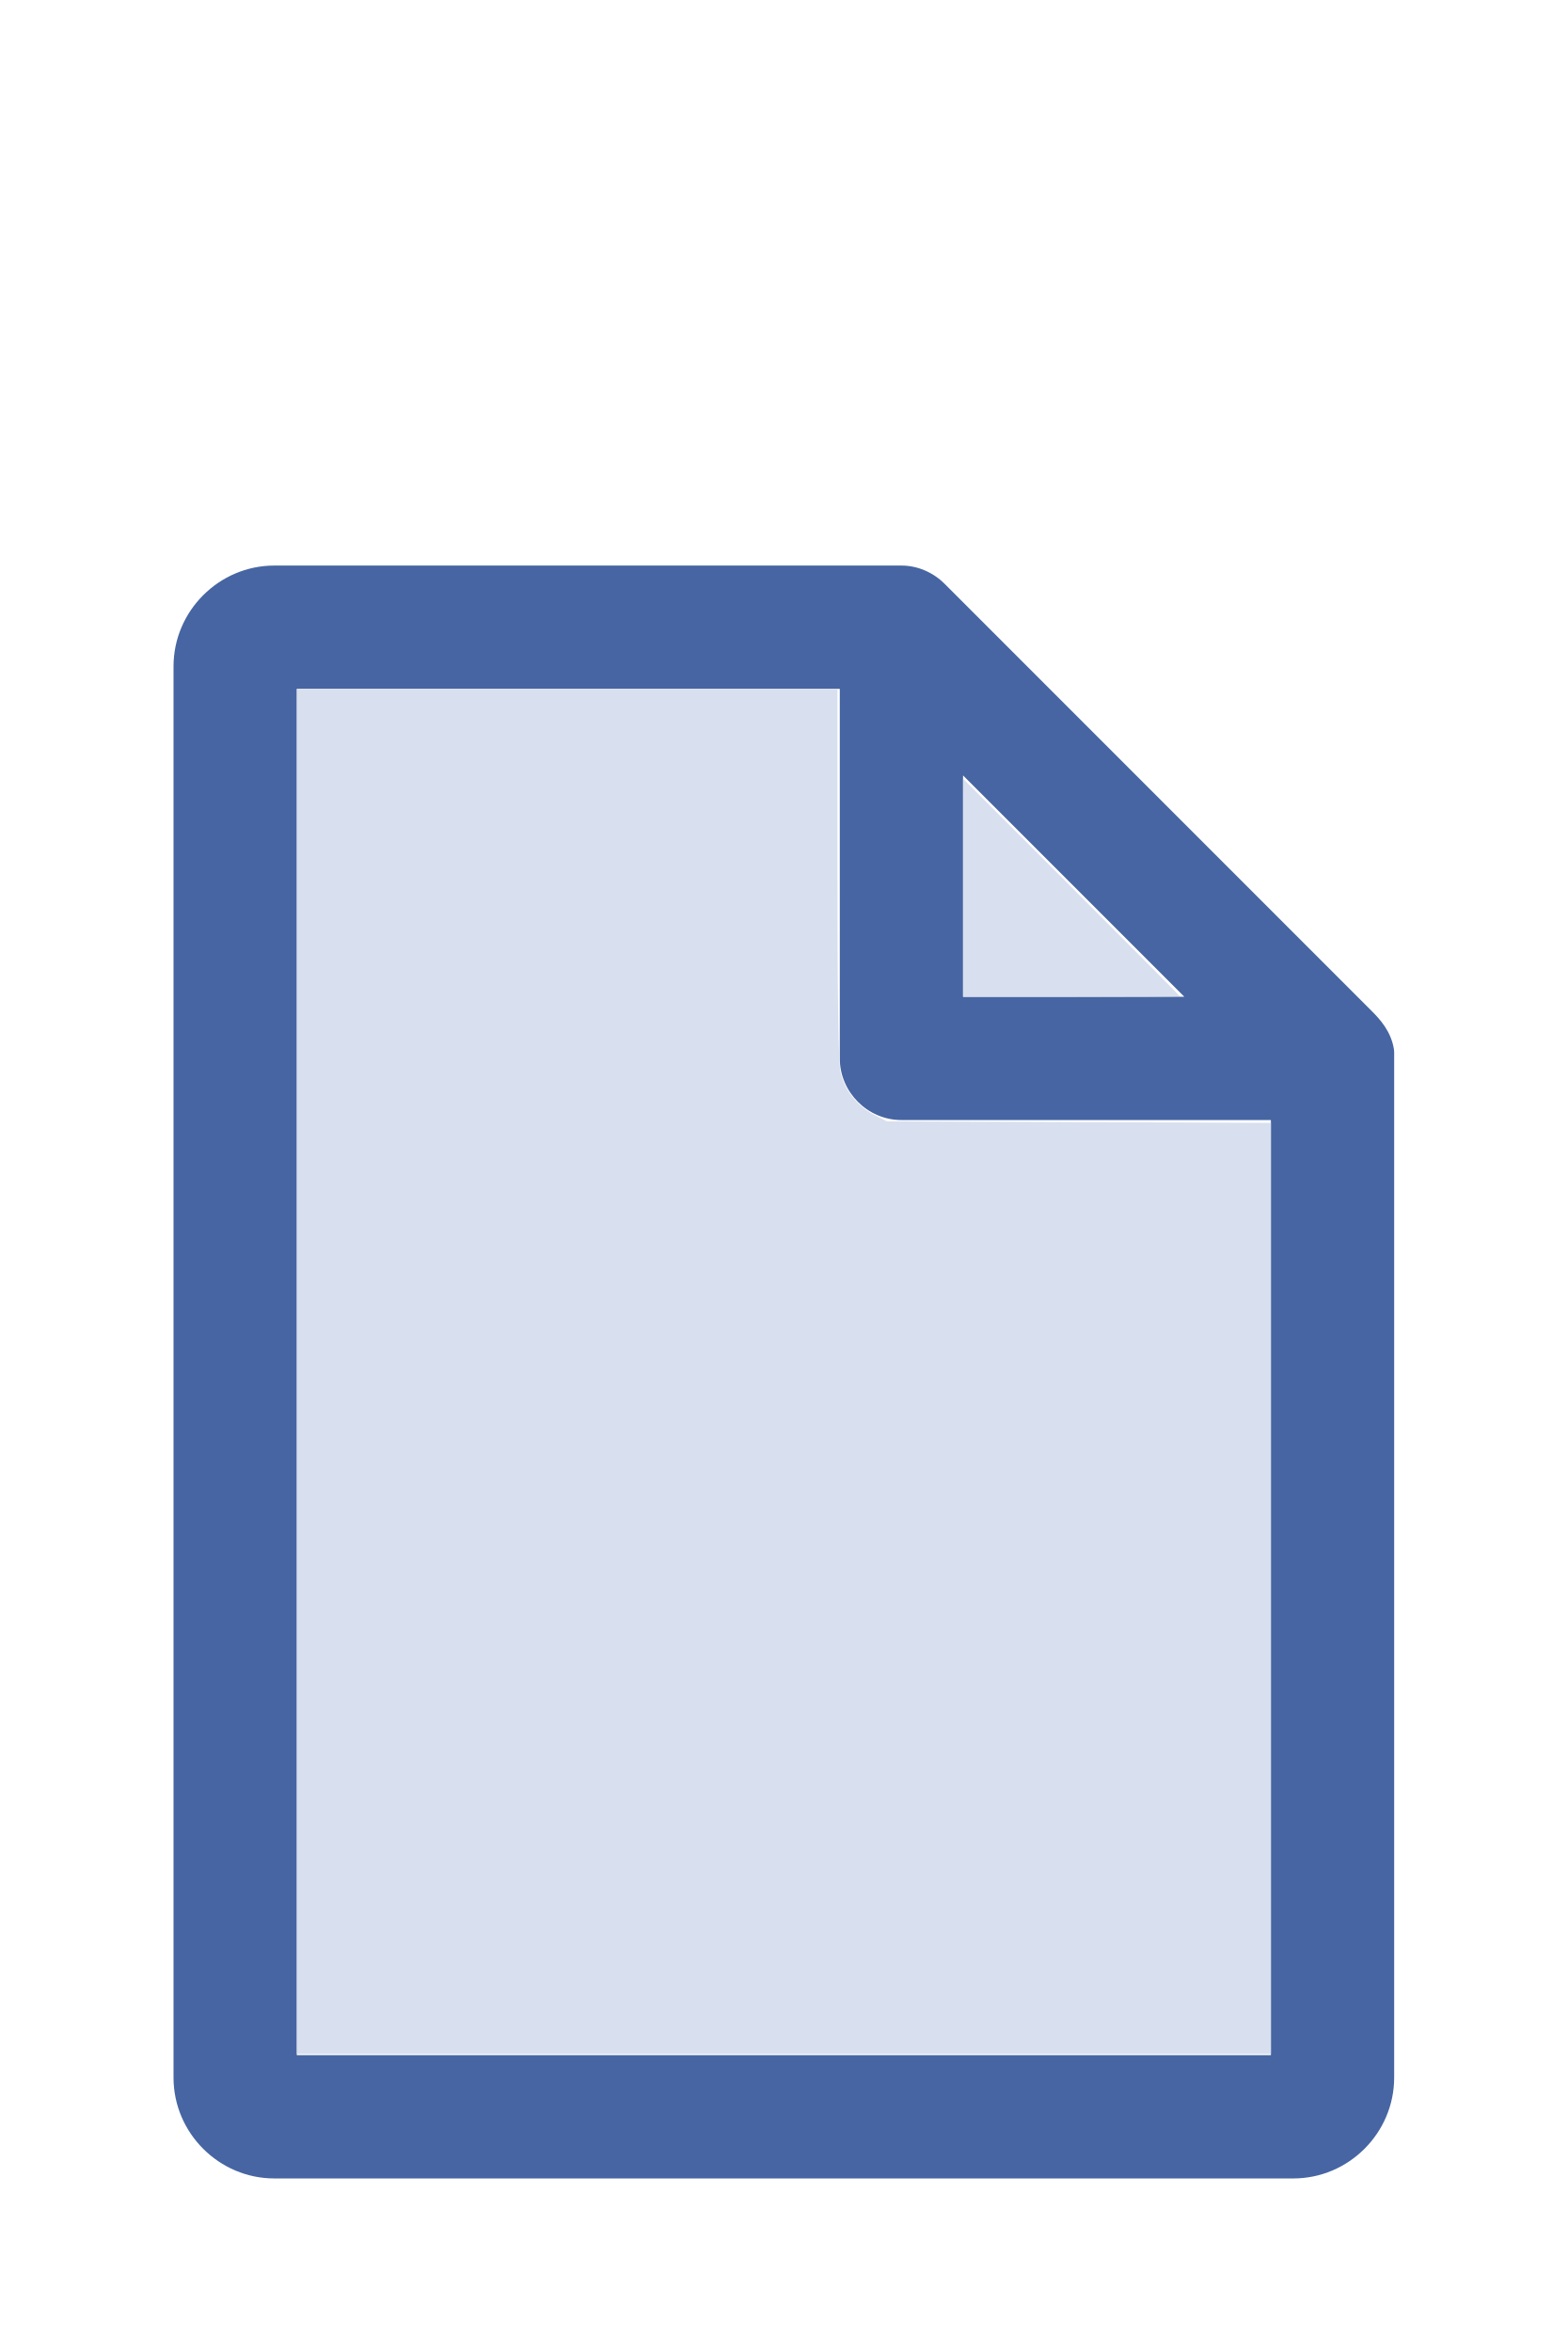
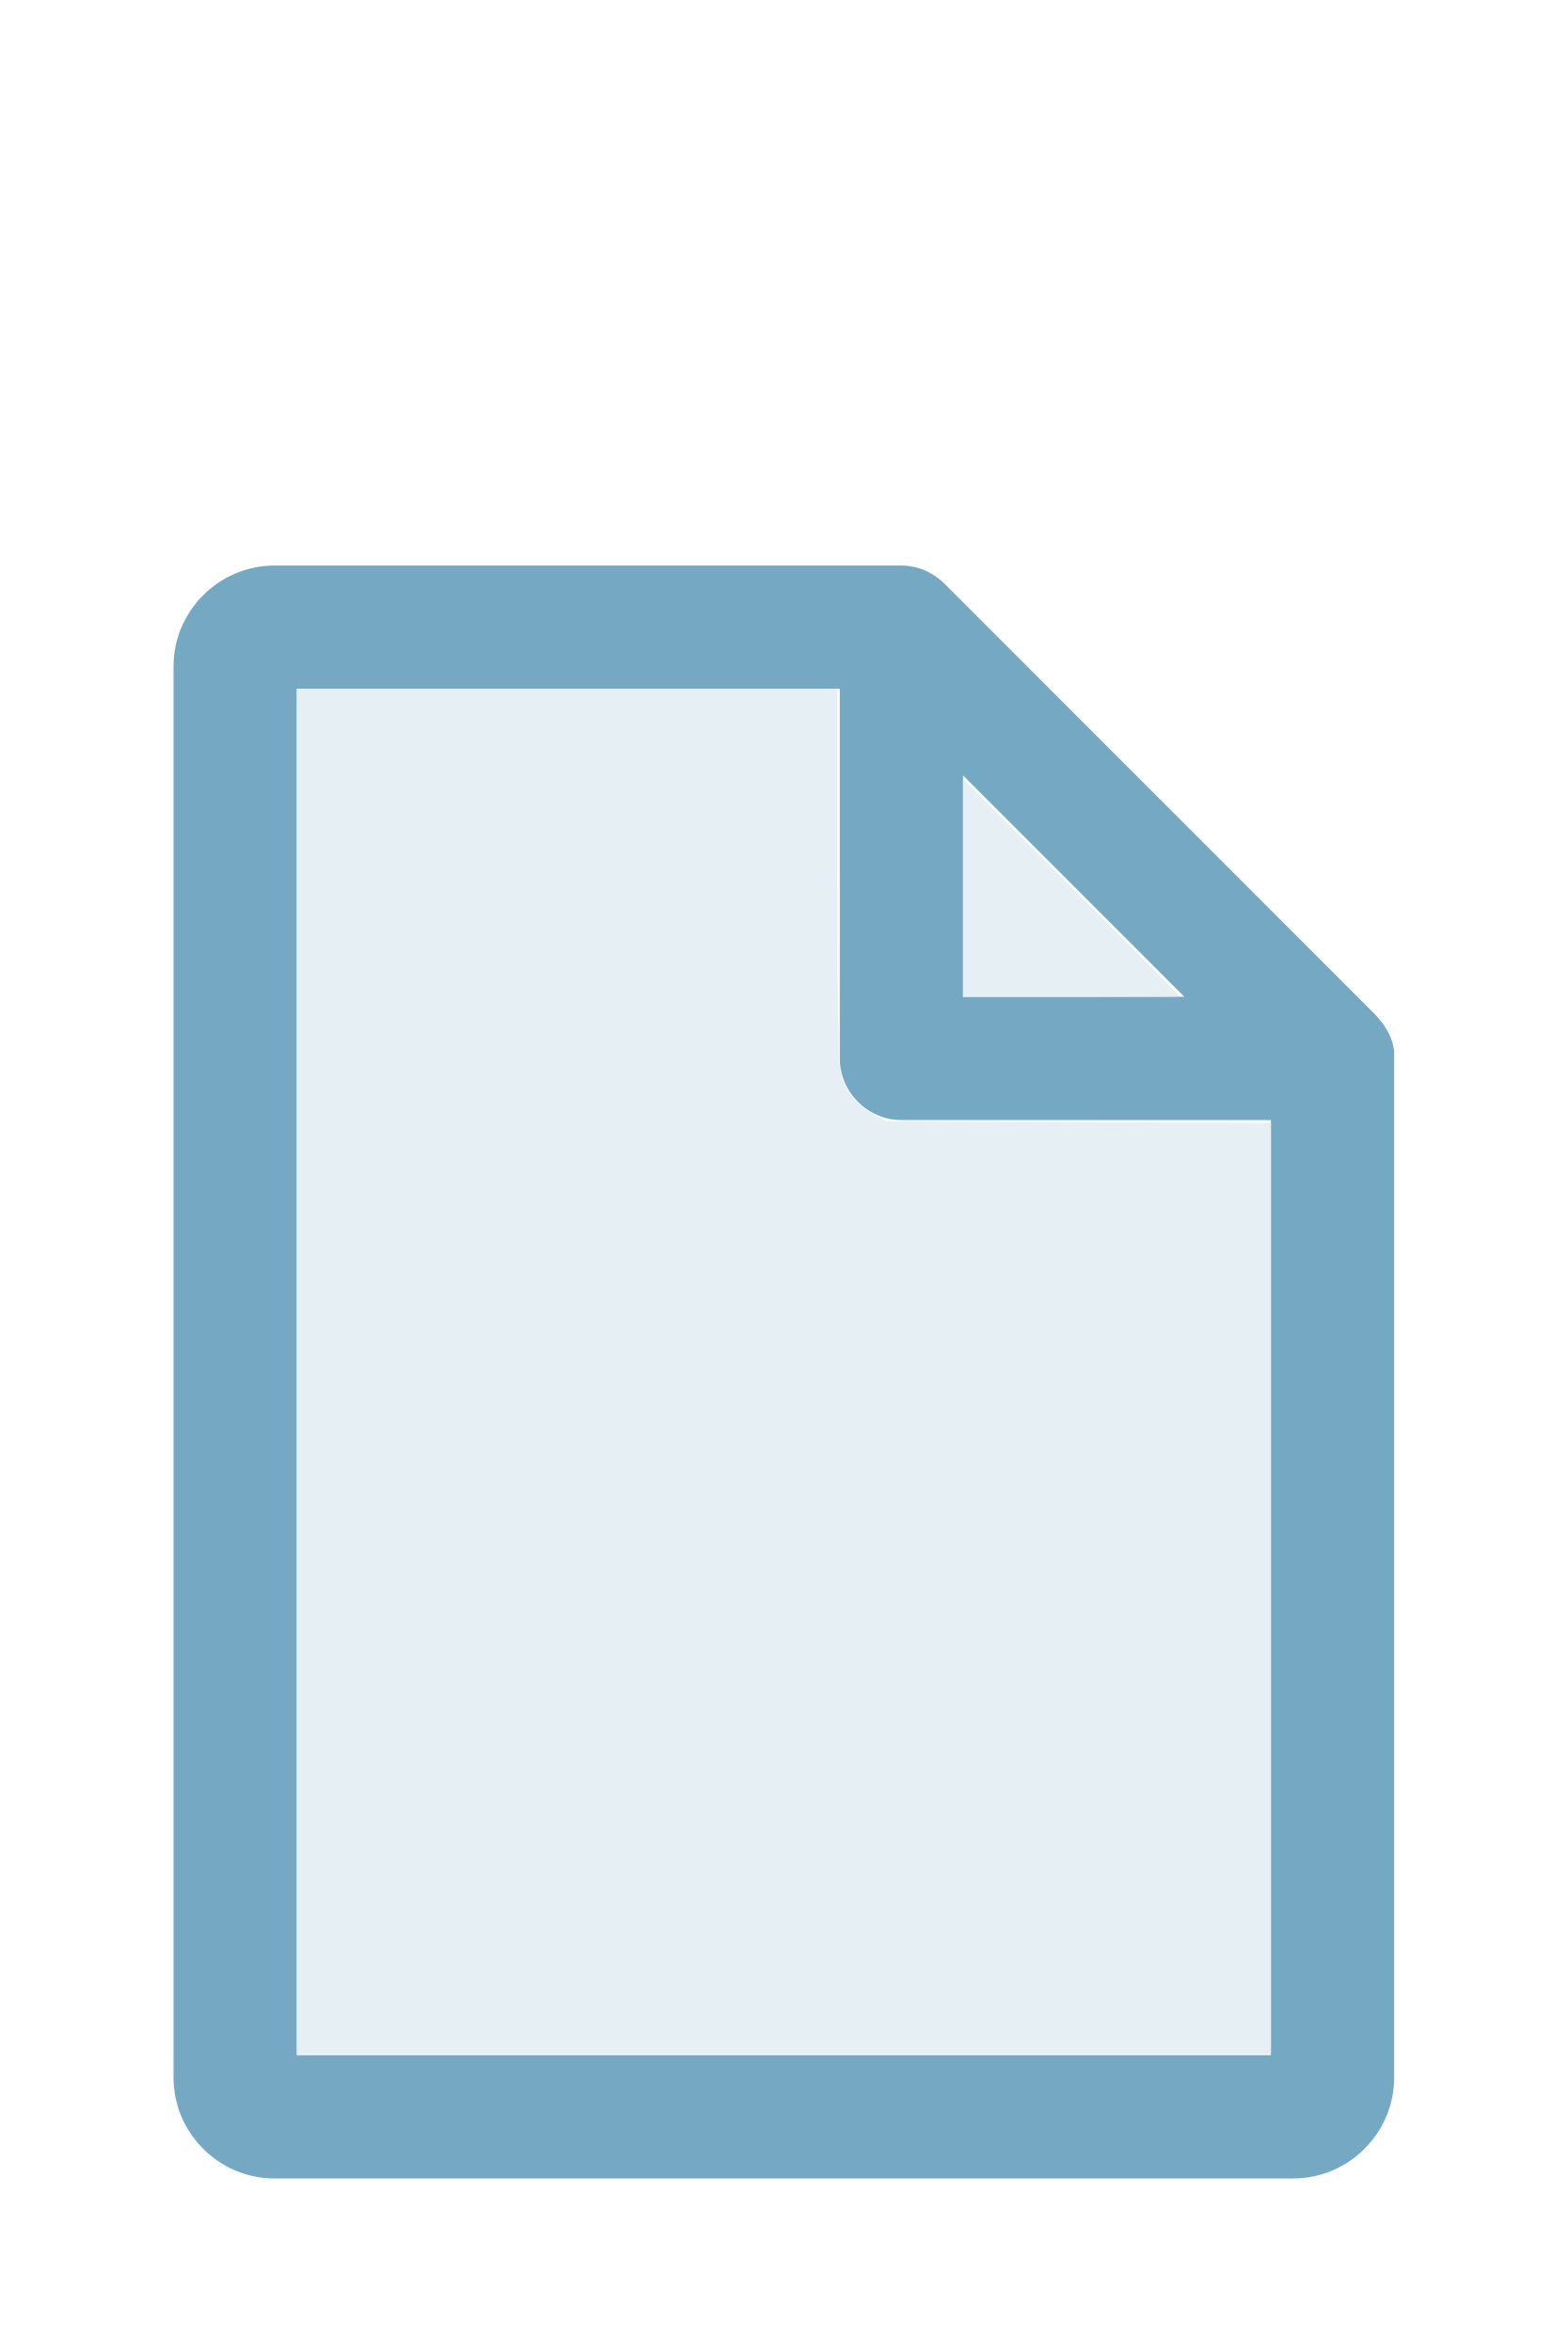
<svg xmlns="http://www.w3.org/2000/svg" version="1.1" width="16" height="24" viewBox="0 0 80 60" id="doc" xml:space="preserve">
-   <g style="fill:#4665A2">
+   <g style="fill:#75A9C3">
    <path d="m 14,-1.145 c -2.824,0 -5.145,2.32 -5.145,5.145 v 72 c 0,2.824 2.32,5.145 5.145,5.145 h 52 c 2.824,0 5.145,-2.32 5.145,-5.145 V 23.699 a 1.145,1.145 0 0 0 -0.016,-0.188 C 70.978,22.605 70.406,21.99 70.008,21.592 L 48.209,-0.209 C 47.606,-0.812 46.805,-1.145 46,-1.145 Z m 1.145,6.289 H 42.855 V 24 c 0,1.724 1.42,3.145 3.145,3.145 H 64.855 V 74.855 H 15.145 Z m 34,4.418 L 60.438,20.855 H 49.145 Z" />
  </g>
-   <g style="fill:#D8DFEE;stroke-width:0">
+   <g style="fill:#E6EFF4;stroke-width:0">
    <path d="M 3.031,13.993 V 7.031 h 2.758 2.758 v 1.883 c 0,1.258 0.01,1.929 0.03,2.022 0.039,0.181 0.169,0.348 0.338,0.436 l 0.136,0.07 1.96,0.008 1.96,0.008 v 4.75 4.75 H 8 3.031 Z" transform="matrix(5,0,0,5,0,-30)" />
    <path d="M 9.829,9.058 V 7.946 l 1.106,1.106 c 0.608,0.608 1.106,1.109 1.106,1.113 0,0.004 -0.498,0.007 -1.106,0.007 H 9.829 Z" transform="matrix(5,0,0,5,0,-30)" />
  </g>
</svg>
